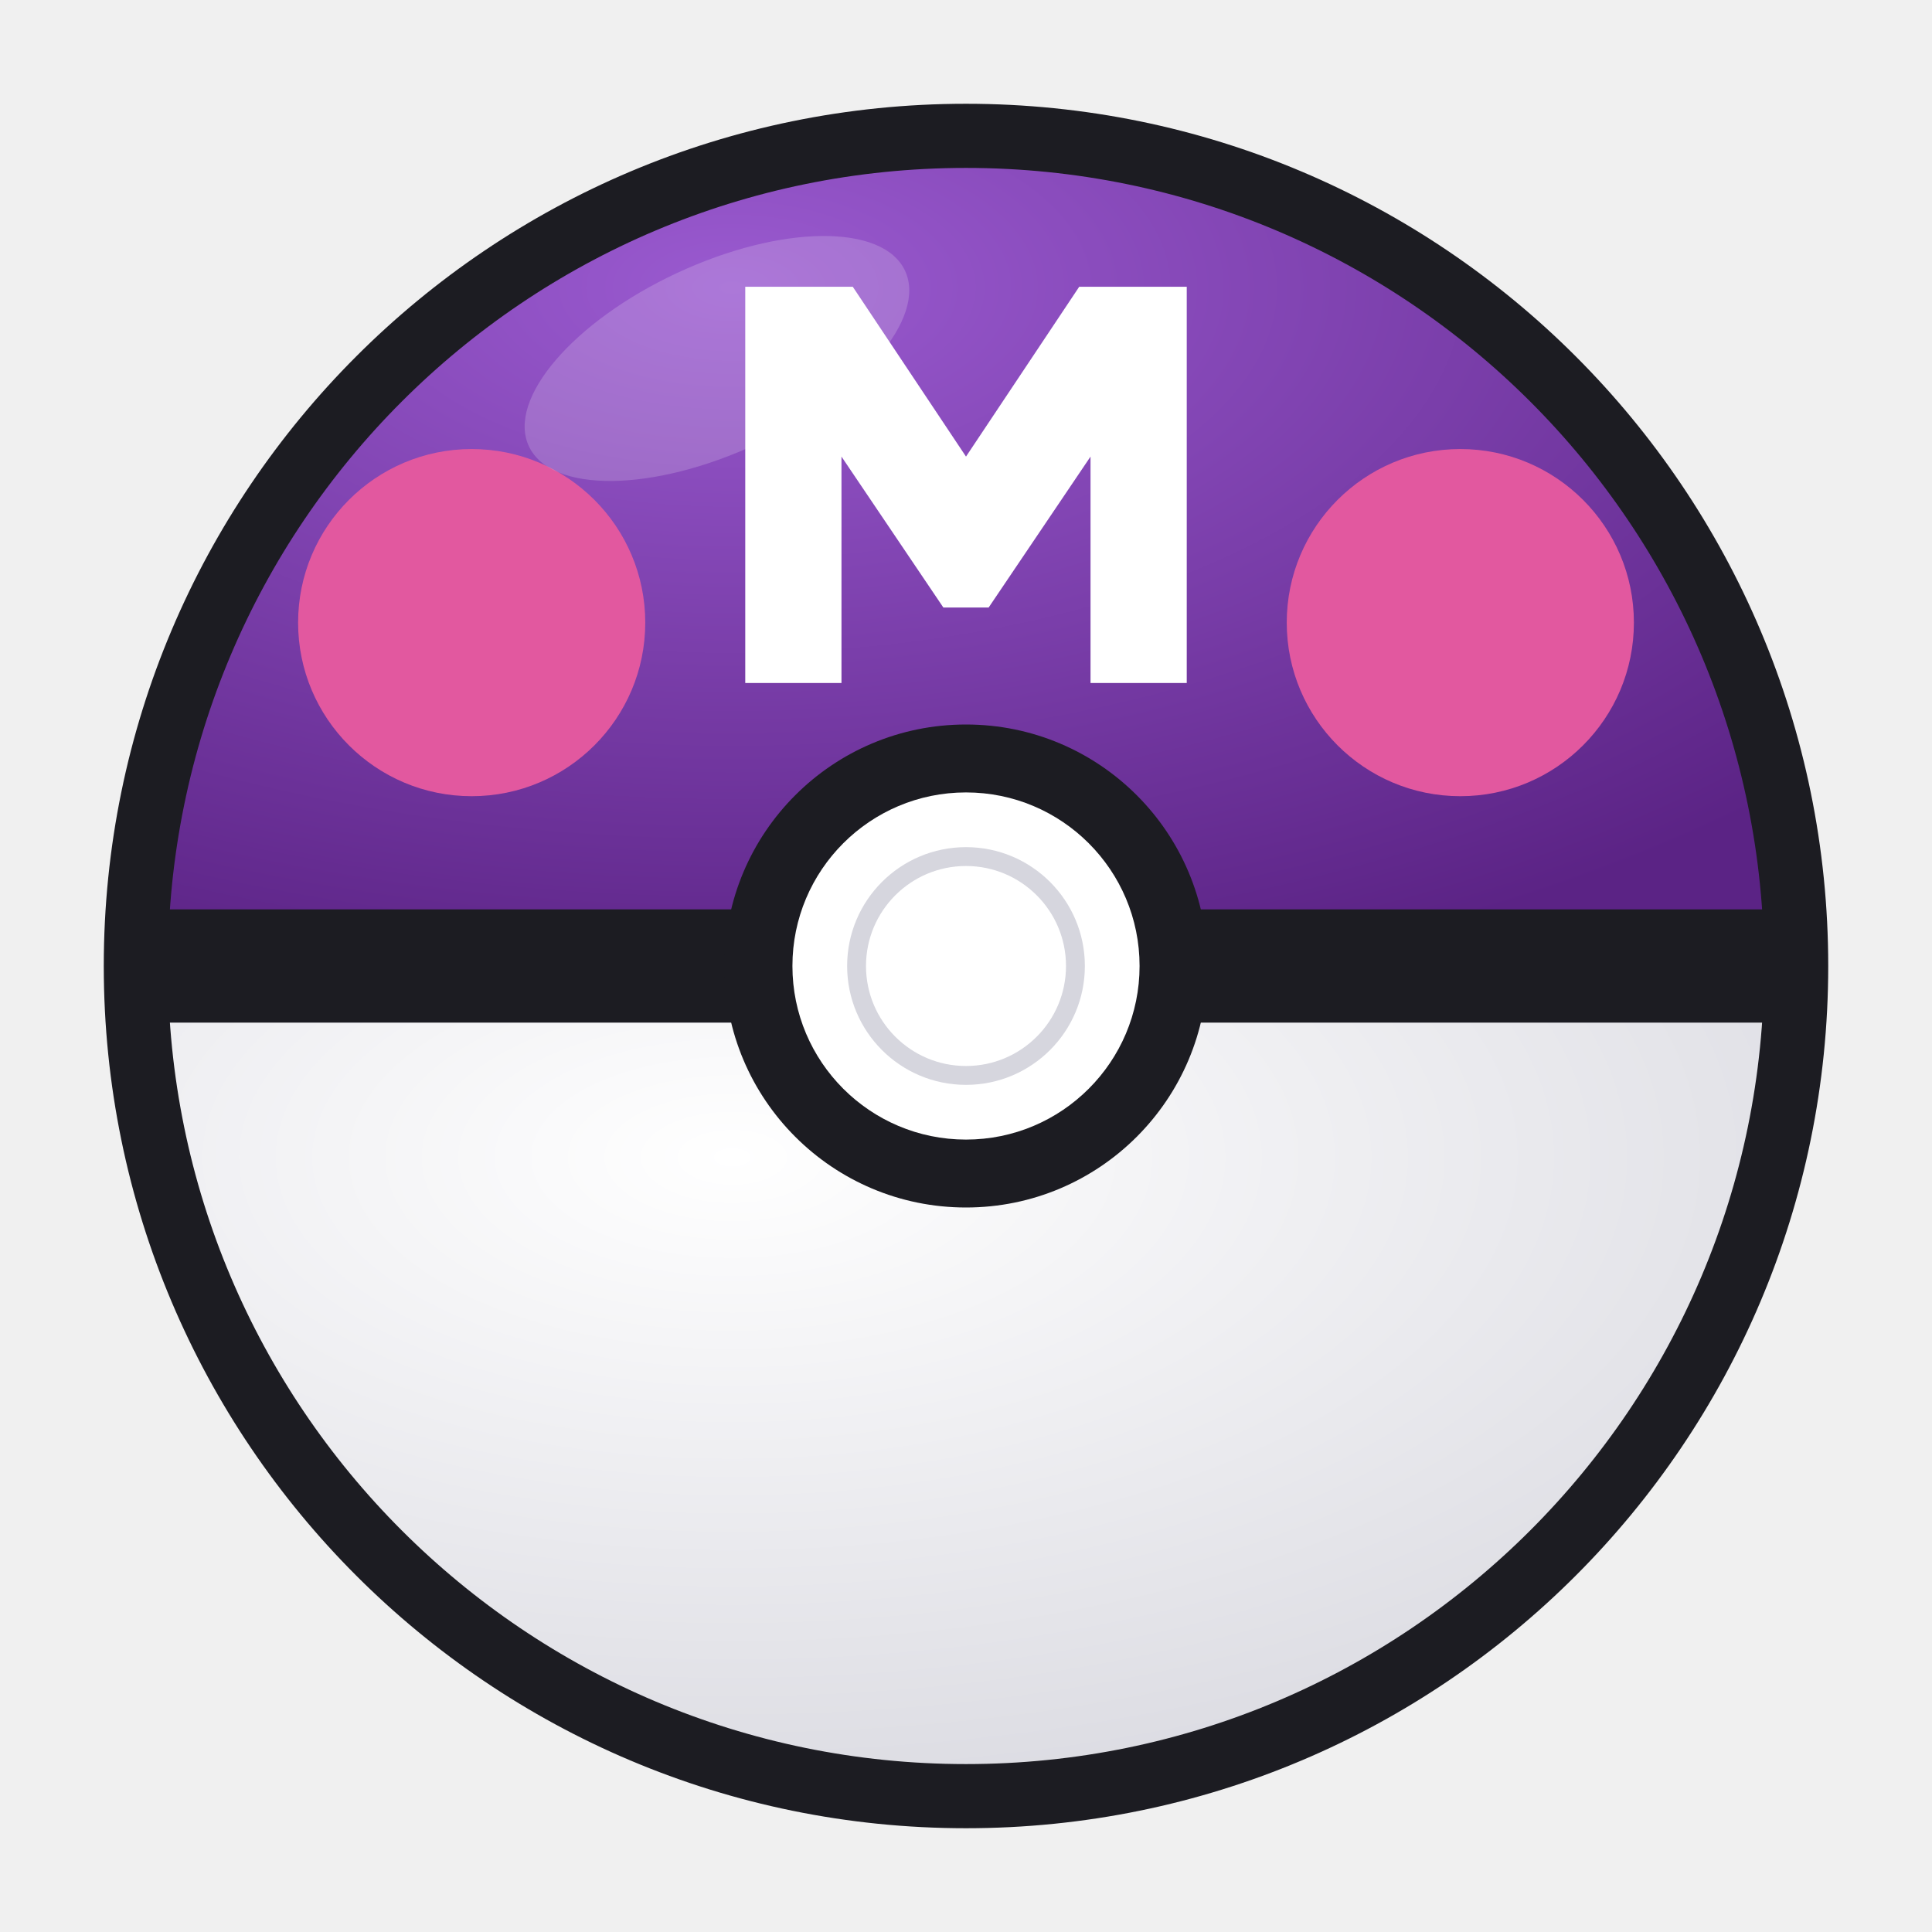
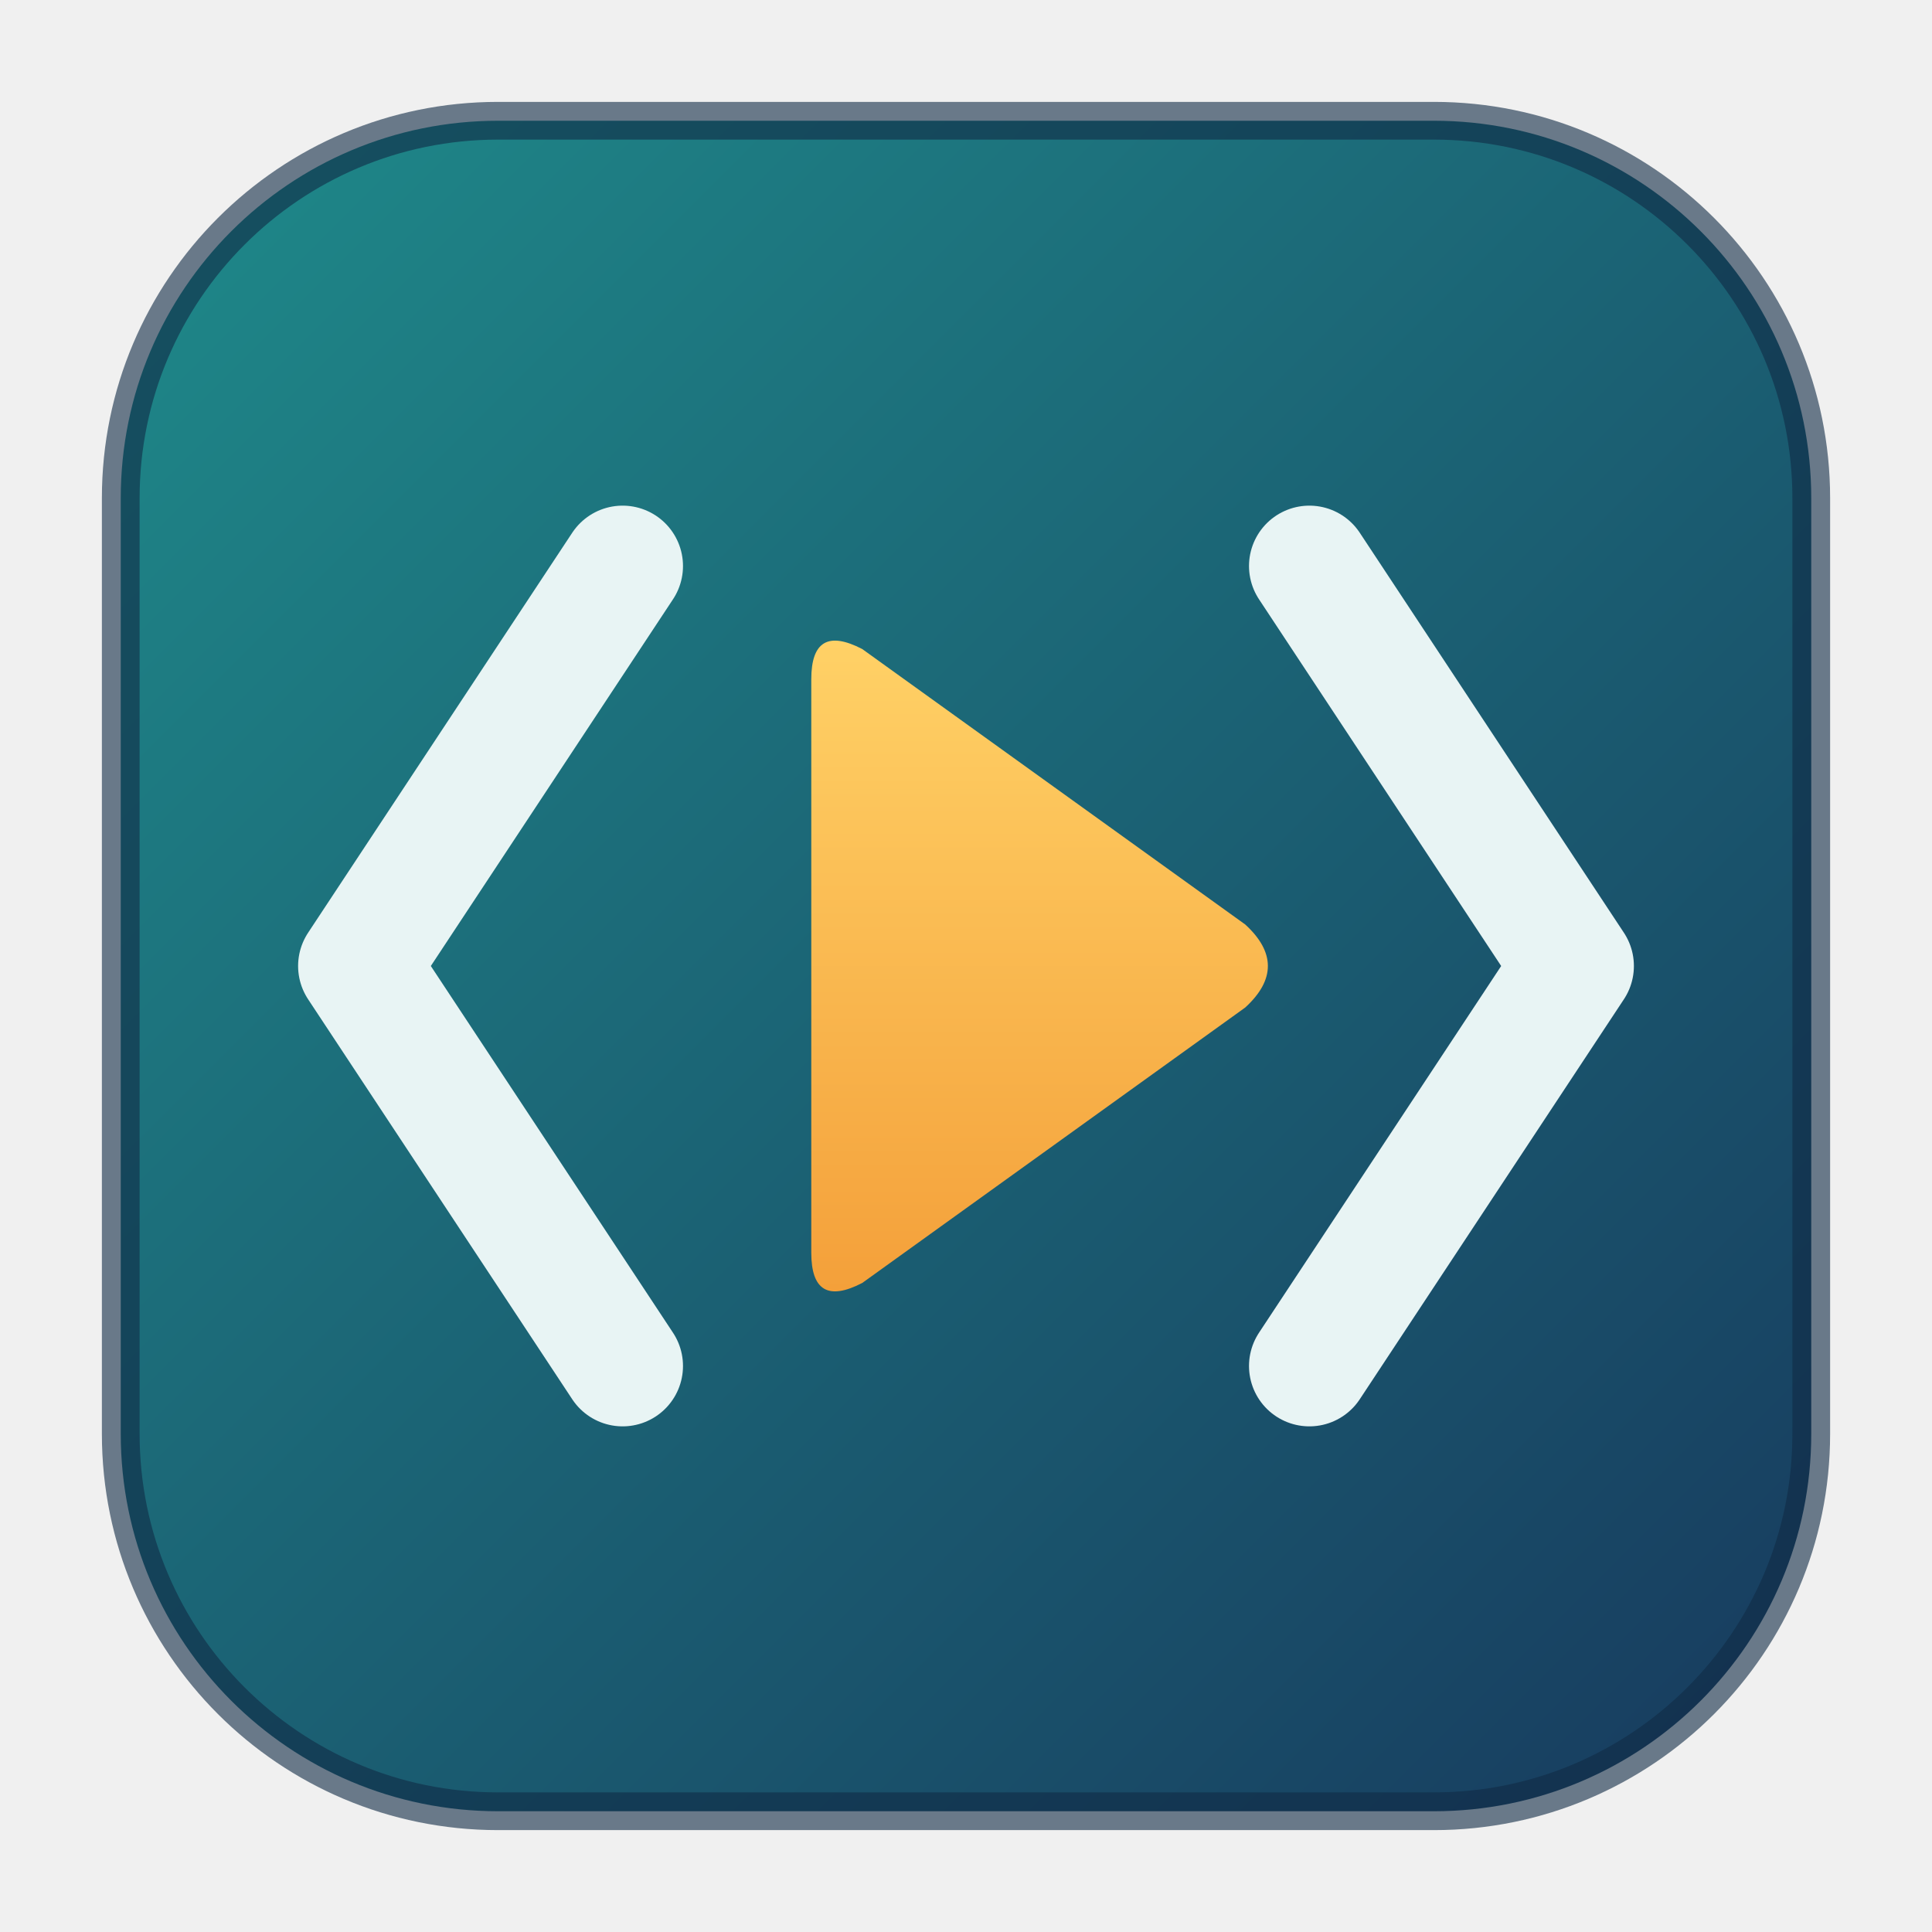
<svg xmlns="http://www.w3.org/2000/svg" width="1024" height="1024" viewBox="0 0 1024 1024">
  <defs>
-     <radialGradient id="top" cx="0.38" cy="0.3" r="0.75">
-       <stop offset="0" stop-color="#9a5ad0" />
-       <stop offset="1" stop-color="#5b2385" />
-     </radialGradient>
-     <radialGradient id="bottom" cx="0.38" cy="0.2" r="0.9">
-       <stop offset="0" stop-color="#ffffff" />
-       <stop offset="1" stop-color="#cfcfd8" />
-     </radialGradient>
-     <clipPath id="ball">
-       <circle cx="512" cy="512" r="440" />
-     </clipPath>
+     <linearGradient id="bg" x1="0" y1="0" x2="1" y2="1">
+       <stop offset="0" stop-color="#1f8a8a" />
+       <stop offset="1" stop-color="#173a5e" />
+     </linearGradient>
+     <linearGradient id="play" x1="0" y1="0" x2="0" y2="1">
+       <stop offset="0" stop-color="#ffd166" />
+       <stop offset="1" stop-color="#f4a03a" />
+     </linearGradient>
  </defs>
-   <g clip-path="url(#ball)">
-     <rect x="0" y="0" width="1024" height="512" fill="url(#top)" />
-     <rect x="0" y="512" width="1024" height="512" fill="url(#bottom)" />
-     <circle cx="250" cy="330" r="92" fill="#e2589f" />
-     <circle cx="774" cy="330" r="92" fill="#e2589f" />
-     <path transform="translate(0 -58)" d="M395 420 L395 210 L452 210 L512 300 L572 210 L629 210 L629 420 L578 420 L578 300 L524 380 L500 380 L446 300 L446 420 Z" fill="#ffffff" />
-     <rect x="0" y="482" width="1024" height="60" fill="#1c1c22" />
-   </g>
-   <circle cx="512" cy="512" r="440" fill="none" stroke="#1c1c22" stroke-width="34" />
-   <circle cx="512" cy="512" r="128" fill="#1c1c22" />
-   <circle cx="512" cy="512" r="92" fill="#ffffff" />
-   <circle cx="512" cy="512" r="58" fill="none" stroke="#d6d6de" stroke-width="10" />
-   <ellipse cx="380" cy="190" rx="110" ry="50" fill="#ffffff" opacity="0.18" transform="rotate(-25 380 190)" />
+   <rect x="64" y="64" width="896" height="896" rx="200" fill="url(#bg)" />
+   <rect x="64" y="64" width="896" height="896" rx="200" fill="none" stroke="#0f2a44" stroke-width="20" opacity="0.6" />
+   <path d="M330 300 L190 512 L330 724" fill="none" stroke="#e8f4f4" stroke-width="64" stroke-linecap="round" stroke-linejoin="round" />
+   <path d="M694 300 L834 512 L694 724" fill="none" stroke="#e8f4f4" stroke-width="64" stroke-linecap="round" stroke-linejoin="round" />
+   <path d="M430 360 Q430 330 457 344 L660 490 Q684 512 660 534 L457 680 Q430 694 430 664 Z" fill="url(#play)" />
</svg>
